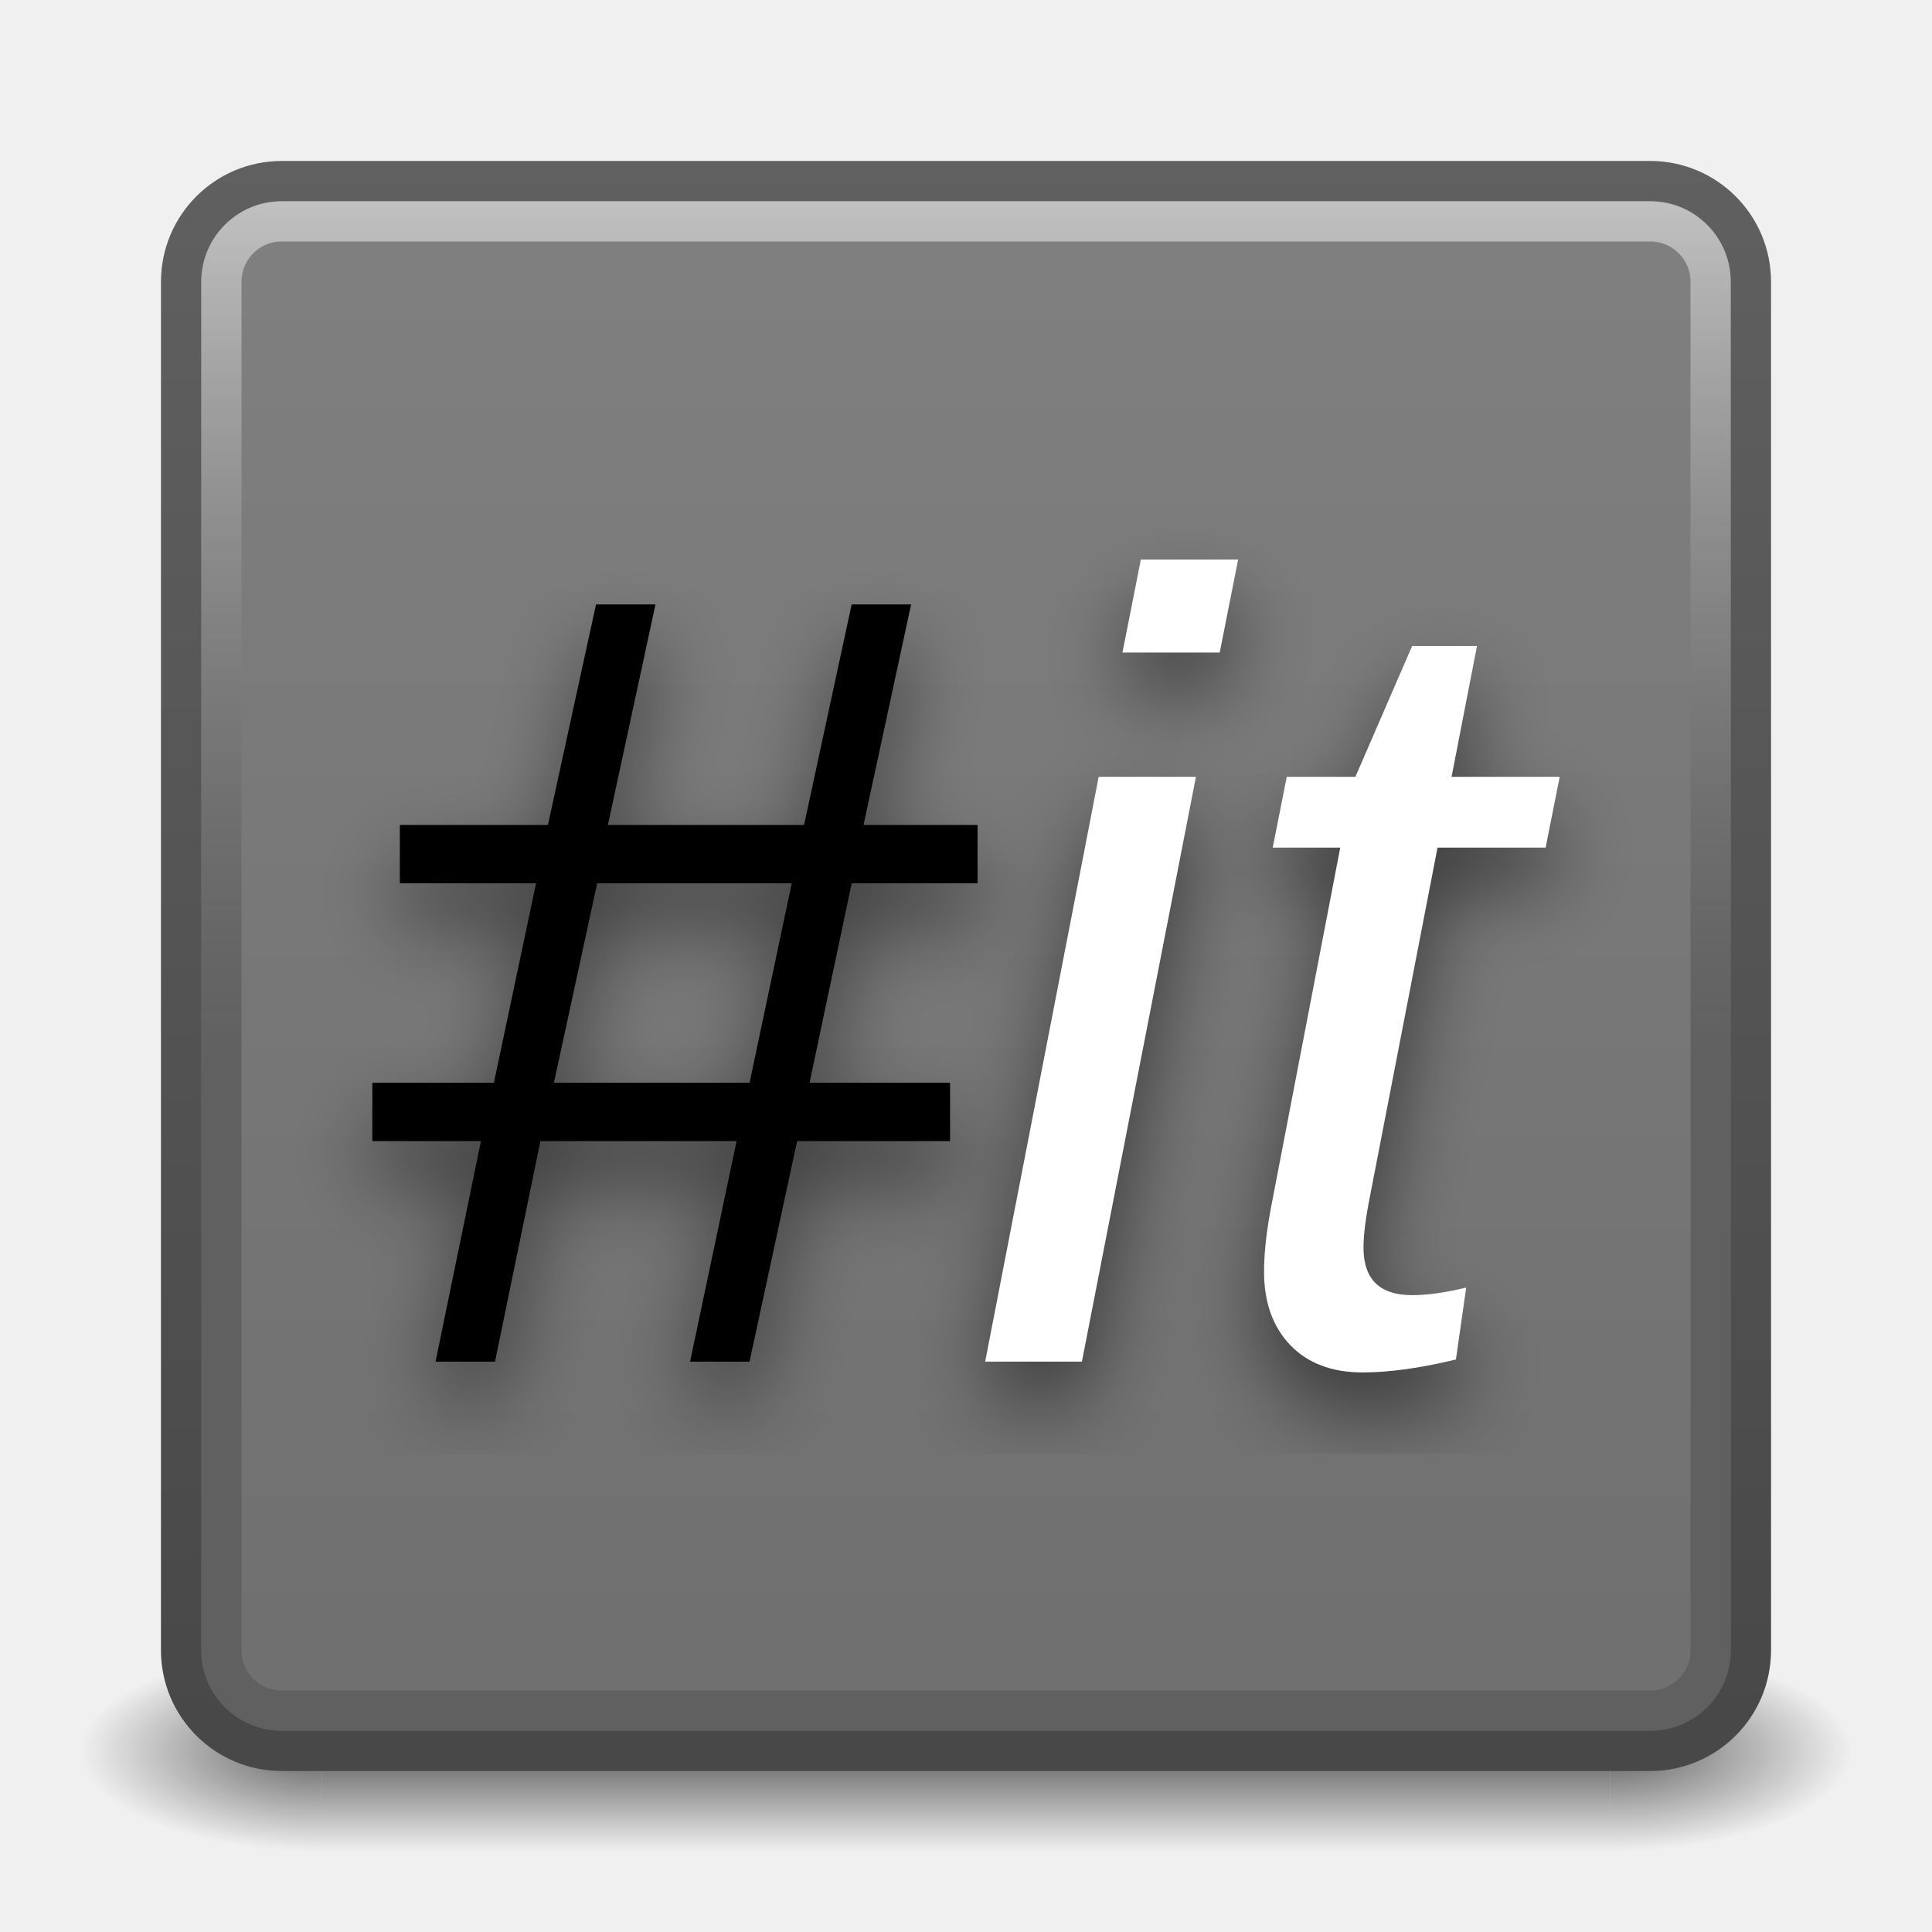
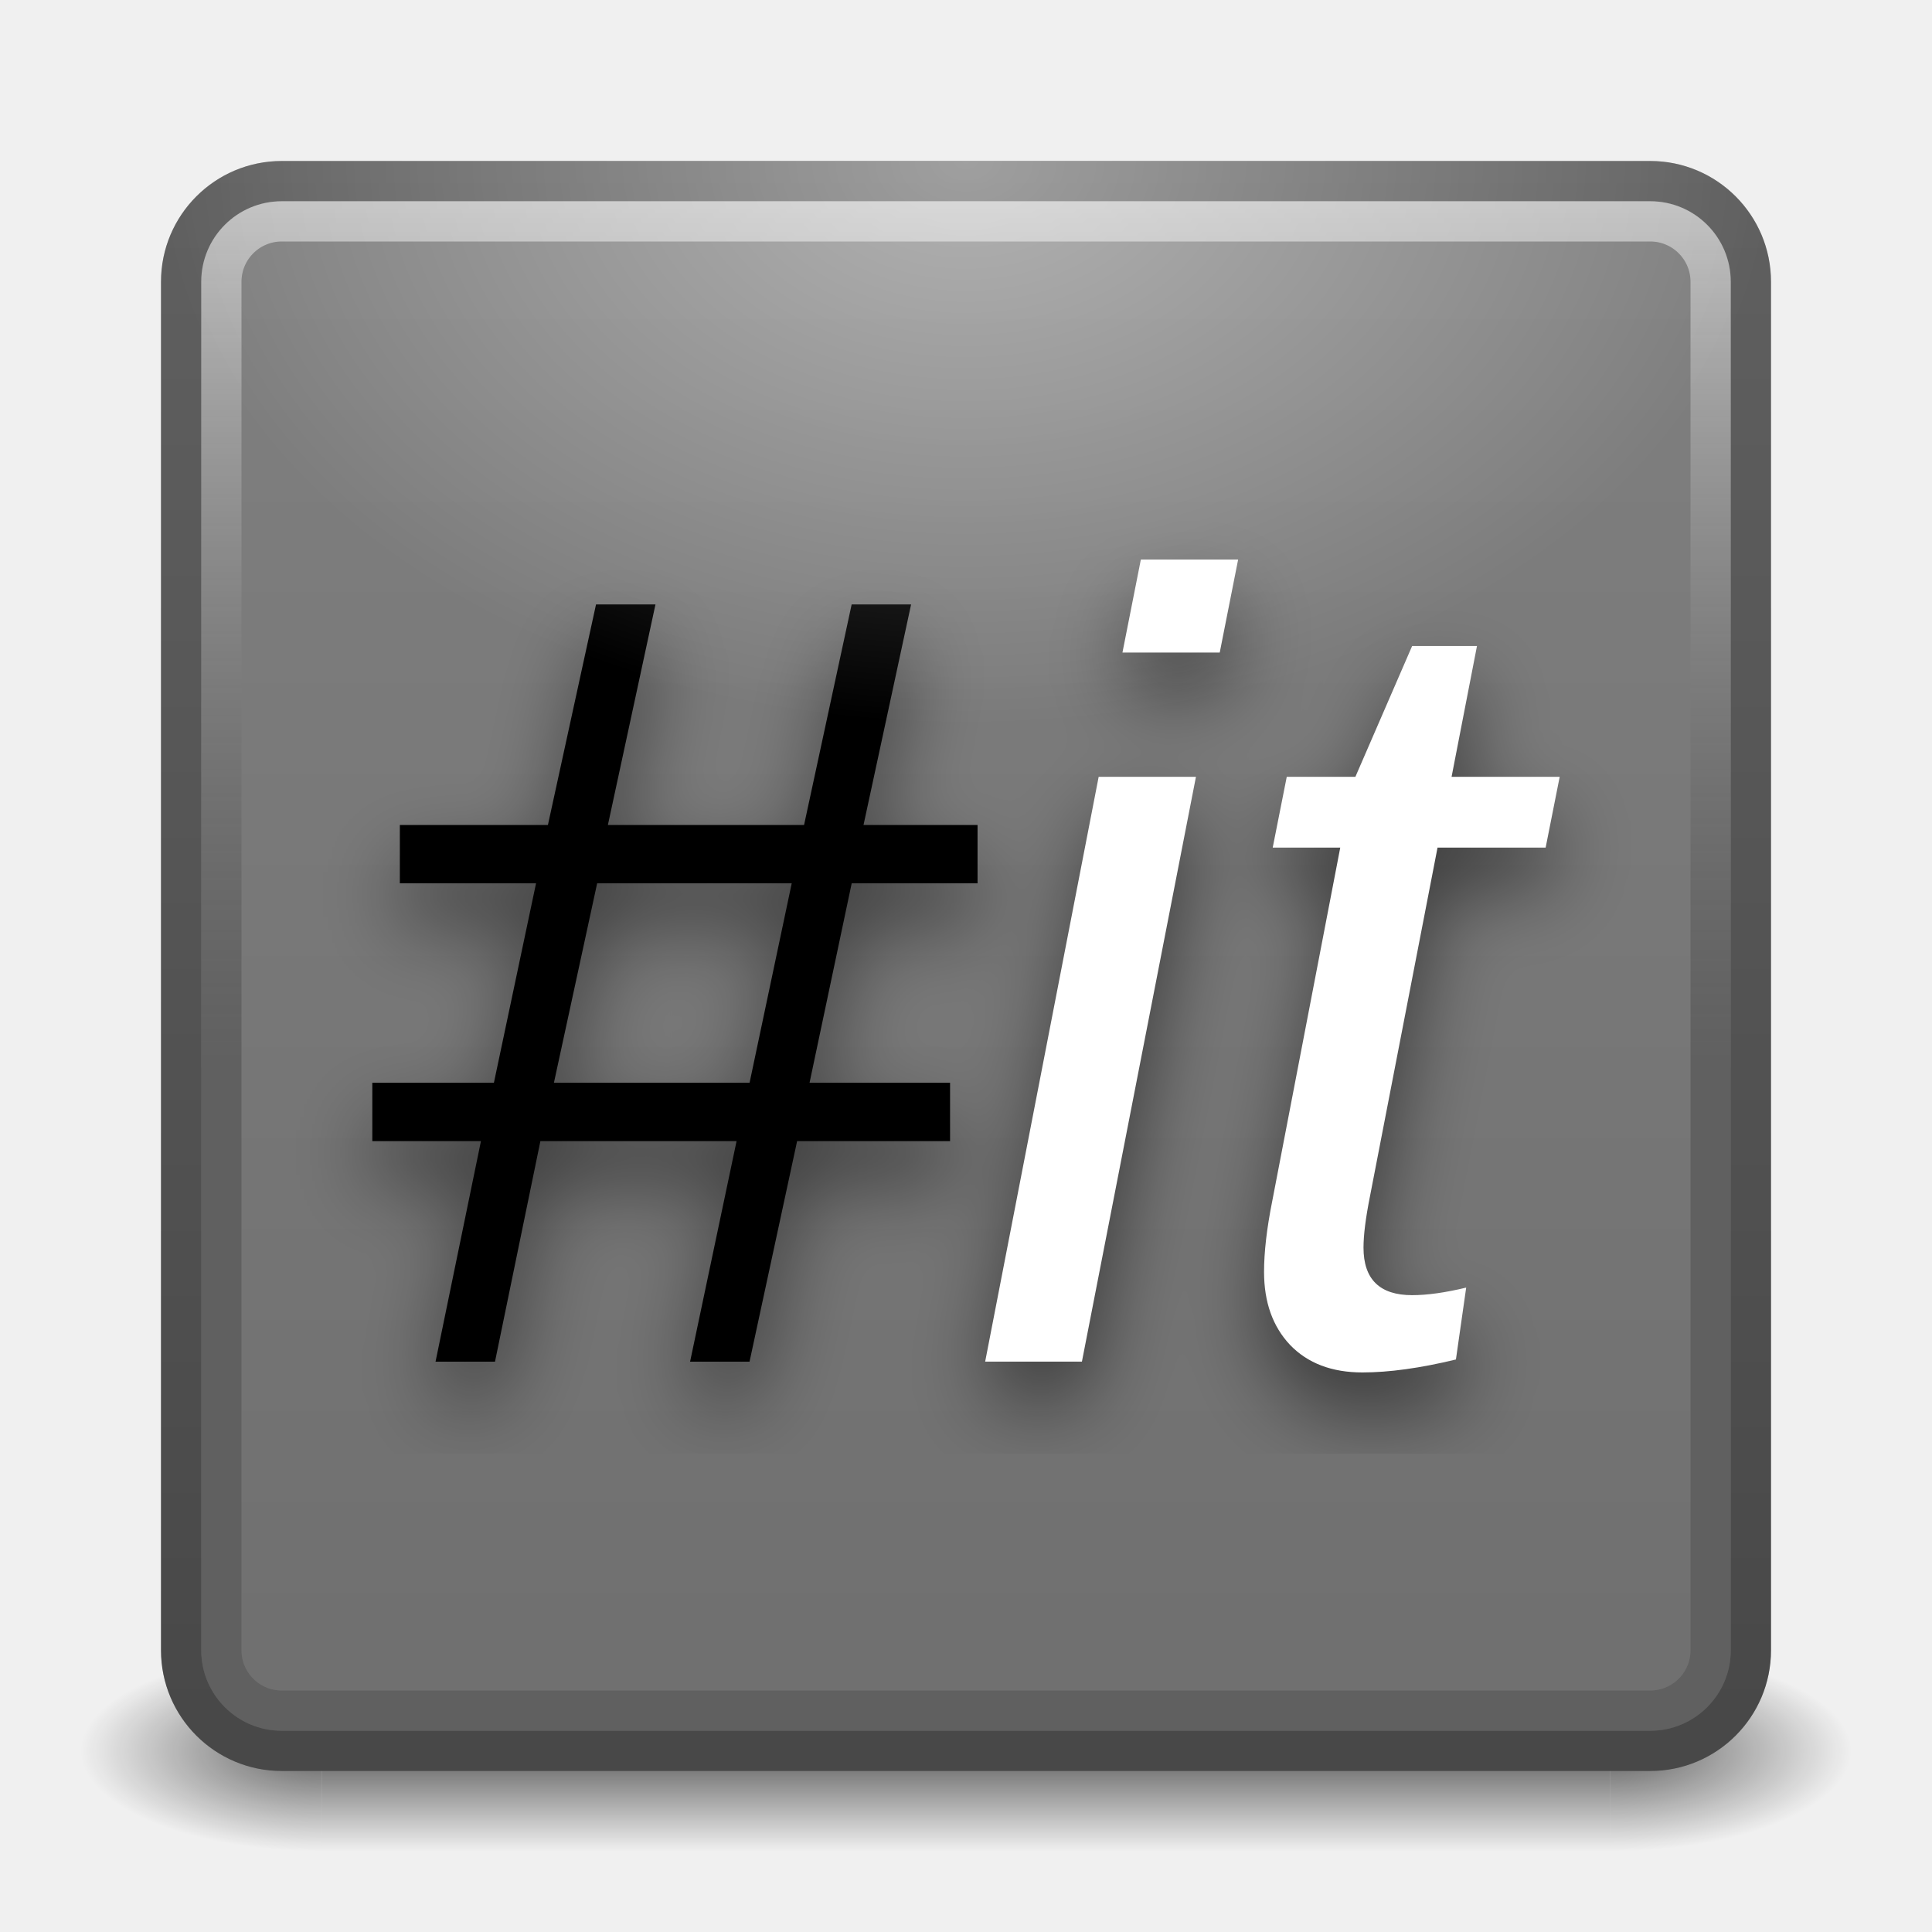
<svg xmlns="http://www.w3.org/2000/svg" xmlns:xlink="http://www.w3.org/1999/xlink" width="48" height="48" viewBox="0 0 48 48" id="svg2" version="1.1">
  <defs id="defs4">
    <linearGradient id="linearGradient4203">
      <stop id="stop4205" offset="0" style="stop-color:#000000;stop-opacity:0.6" />
      <stop id="stop4207" offset="1" style="stop-color:#000000;stop-opacity:0" />
    </linearGradient>
    <linearGradient id="linearGradient4197">
      <stop id="stop4199" offset="0" style="stop-color:#000000;stop-opacity:0.6" />
      <stop id="stop4201" offset="1" style="stop-color:#000000;stop-opacity:0" />
    </linearGradient>
    <linearGradient id="linearGradient4160">
      <stop style="stop-color:#000000;stop-opacity:0.125" offset="0" id="stop4162" />
      <stop style="stop-color:#000000;stop-opacity:0" offset="1" id="stop4164" />
    </linearGradient>
    <linearGradient id="linearGradient4152">
      <stop id="stop4154" offset="0" style="stop-color:#000000;stop-opacity:0.251" />
      <stop id="stop4156" offset="1" style="stop-color:#ffffff;stop-opacity:0.502" />
    </linearGradient>
    <linearGradient id="linearGradient4140">
      <stop style="stop-color:#000000;stop-opacity:0.439" offset="0" id="stop4142" />
      <stop style="stop-color:#000000;stop-opacity:0.251" offset="1" id="stop4144" />
    </linearGradient>
    <linearGradient xlink:href="#linearGradient4140" id="linearGradient4146" x1="24" y1="1048" x2="24" y2="1009" gradientUnits="userSpaceOnUse" gradientTransform="translate(-0.5,-0.5000647)" />
    <linearGradient xlink:href="#linearGradient4152" id="linearGradient4150" gradientUnits="userSpaceOnUse" x1="24" y1="1030" x2="24" y2="1009" gradientTransform="matrix(1.027027,0,0,1.027027,-0.6486487,-26.77997)" />
    <linearGradient xlink:href="#linearGradient4160" id="linearGradient4166" x1="24.031" y1="1045" x2="24.031" y2="1010" gradientUnits="userSpaceOnUse" gradientTransform="matrix(1.028571,0,0,1.028571,-0.6857143,-29.3818)" />
    <filter style="color-interpolation-filters:sRGB;" id="filter4268">
      <feFlood flood-opacity="0.498" flood-color="rgb(0,0,0)" result="flood" id="feFlood4270" />
      <feComposite in="flood" in2="SourceGraphic" operator="in" result="composite1" id="feComposite4272" />
      <feGaussianBlur in="composite1" stdDeviation="1" result="blur" id="feGaussianBlur4274" />
      <feOffset dx="1.38778e-16" dy="1" result="offset" id="feOffset4276" />
      <feComposite in="SourceGraphic" in2="offset" operator="over" result="composite2" id="feComposite4278" />
    </filter>
    <filter style="color-interpolation-filters:sRGB;" id="filter4175">
      <feFlood flood-opacity="0.498" flood-color="rgb(0,0,0)" result="flood" id="feFlood4177" />
      <feComposite in="flood" in2="SourceGraphic" operator="in" result="composite1" id="feComposite4179" />
      <feGaussianBlur in="composite1" stdDeviation="1" result="blur" id="feGaussianBlur4181" />
      <feOffset dx="1.38778e-16" dy="1" result="offset" id="feOffset4183" />
      <feComposite in="SourceGraphic" in2="offset" operator="over" result="composite2" id="feComposite4185" />
    </filter>
    <radialGradient xlink:href="#linearGradient4203" id="radialGradient4245" cx="40" cy="44" fx="40" fy="44" r="2.5" gradientTransform="matrix(2.4,0,0,1,-56,-0.4999971)" gradientUnits="userSpaceOnUse" />
    <radialGradient xlink:href="#linearGradient4197" id="radialGradient4235" cx="8" cy="41.5" fx="8" fy="41.5" r="2.5" gradientUnits="userSpaceOnUse" gradientTransform="matrix(-2.4,0,0,-1,27.2,85)" />
    <linearGradient gradientTransform="translate(5.5971908e-8,3.9091797e-6)" xlink:href="#linearGradient4172" id="linearGradient4178" x1="24" y1="46" x2="24" y2="41" gradientUnits="userSpaceOnUse" />
    <linearGradient id="linearGradient4172">
      <stop offset="0" id="stop4174" style="stop-color:#000000;stop-opacity:0" />
      <stop id="stop4180" offset="0.5" style="stop-color:#000000;stop-opacity:0.6" />
      <stop style="stop-color:#000000;stop-opacity:0;" offset="1" id="stop4176" />
    </linearGradient>
+     <radialGradient xlink:href="#linearGradient4208" id="radialGradient4214" cx="24" cy="-4.5" fx="24" fy="-4.5" r="20" gradientTransform="matrix(1,0,0,0.7,0,7.15)" gradientUnits="userSpaceOnUse" />
+     <linearGradient id="linearGradient4208">
+       <stop style="stop-color:#ffffff;stop-opacity:0.4" offset="0" id="stop4210" />
+       <stop style="stop-color:#ffffff;stop-opacity:0" offset="1" id="stop4212" />
+     </linearGradient>
  </defs>
  <g id="layer3">
    <rect style="fill:url(#linearGradient4178);fill-opacity:1;fill-rule:evenodd;stroke:none;stroke-width:1px;stroke-linecap:butt;stroke-linejoin:miter;stroke-opacity:1;opacity:1" id="rect3370" width="32" height="5" x="8" y="41" />
    <rect style="fill:url(#radialGradient4235);fill-opacity:1;stroke:none;opacity:1" id="rect4227" width="6" height="5" x="2" y="41" />
    <rect style="opacity:1;fill:url(#radialGradient4245);fill-opacity:1;stroke:none" id="rect4237" width="6" height="5" x="40" y="41" />
  </g>
  <g id="layer1" transform="translate(0,-1004.362)" style="display:inline">
    <rect style="opacity:1;fill:#808080;fill-opacity:1;stroke:none;stroke-width:1;stroke-miterlimit:4;stroke-dasharray:none;stroke-opacity:0" id="rect4136" width="40" height="40" x="4" y="1008.362" rx="3" ry="3" />
    <rect ry="2.5" rx="2.5" y="1008.862" x="4.5" height="39" width="39" id="rect4138" style="opacity:1;fill:none;fill-opacity:1;stroke:url(#linearGradient4146);stroke-width:1;stroke-miterlimit:4;stroke-dasharray:none;stroke-opacity:1" />
    <rect style="opacity:1;fill:none;fill-opacity:1;stroke:url(#linearGradient4150);stroke-width:1;stroke-miterlimit:4;stroke-dasharray:none;stroke-opacity:1" id="rect4148" width="37" height="37" x="5.5" y="1009.862" rx="1.5" ry="1.5" />
    <rect ry="1" rx="1" y="1010.362" x="6" height="36" width="36" id="rect4158" style="opacity:1;fill:url(#linearGradient4166);fill-opacity:1;stroke:none;stroke-width:1;stroke-miterlimit:4;stroke-dasharray:none;stroke-opacity:1" />
  </g>
  <g id="layer2">
    <g style="font-style:normal;font-weight:normal;font-size:40px;line-height:125%;font-family:sans-serif;letter-spacing:0px;word-spacing:0px;fill:#000000;fill-opacity:1;stroke:none;stroke-width:1px;stroke-linecap:butt;stroke-linejoin:miter;stroke-opacity:1;filter:url(#filter4175)" id="text4162">
      <path d="m 21.16,21.946 -1.047,4.955 3.491,0 0,1.45 -3.8,0 -1.182,5.479 -1.477,0 1.155,-5.479 -4.874,0 -1.128,5.479 -1.477,0 1.128,-5.479 -2.699,0 0,-1.45 3.021,0 1.047,-4.955 -3.384,0 0,-1.45 3.679,0 1.195,-5.479 1.477,0 -1.182,5.479 4.874,0 1.182,-5.479 1.477,0 -1.182,5.479 2.833,0 0,1.45 -3.129,0 z m -6.324,0 -1.074,4.955 4.861,0 1.047,-4.955 -4.834,0 z" style="font-style:italic;font-variant:normal;font-weight:normal;font-stretch:normal;font-size:27.5px;font-family:sans-serif;-inkscape-font-specification:'sans-serif Italic'" id="path4169" />
      <path d="m 27.887,16.212 0.457,-2.31 2.417,0 -0.457,2.31 -2.417,0 z m -3.411,17.617 2.82,-14.529 2.417,0 -2.833,14.529 -2.404,0 z" style="fill:#ffffff;fill-opacity:1" id="path4171" />
      <path d="m 33.849,34.098 q -1.141,0 -1.799,-0.685 -0.645,-0.685 -0.645,-1.813 0,-0.739 0.201,-1.746 l 1.692,-8.795 -1.678,0 0.349,-1.759 1.705,0 1.41,-3.25 1.611,0 -0.631,3.25 2.686,0 -0.349,1.759 -2.686,0 -1.678,8.661 q -0.161,0.806 -0.161,1.276 0,1.182 1.208,1.182 0.564,0 1.343,-0.188 l -0.255,1.786 q -1.329,0.322 -2.323,0.322 z" style="fill:#ffffff;fill-opacity:1" id="path4173" />
    </g>
  </g>
+   <g id="layer4">
+     <rect style="fill:url(#radialGradient4214);fill-opacity:1;fill-rule:evenodd;stroke:none;stroke-width:1px;stroke-linecap:butt;stroke-linejoin:miter;stroke-opacity:1" id="rect4190" width="40" height="14" x="4" y="4" ry="3" />
+   </g>
</svg>
